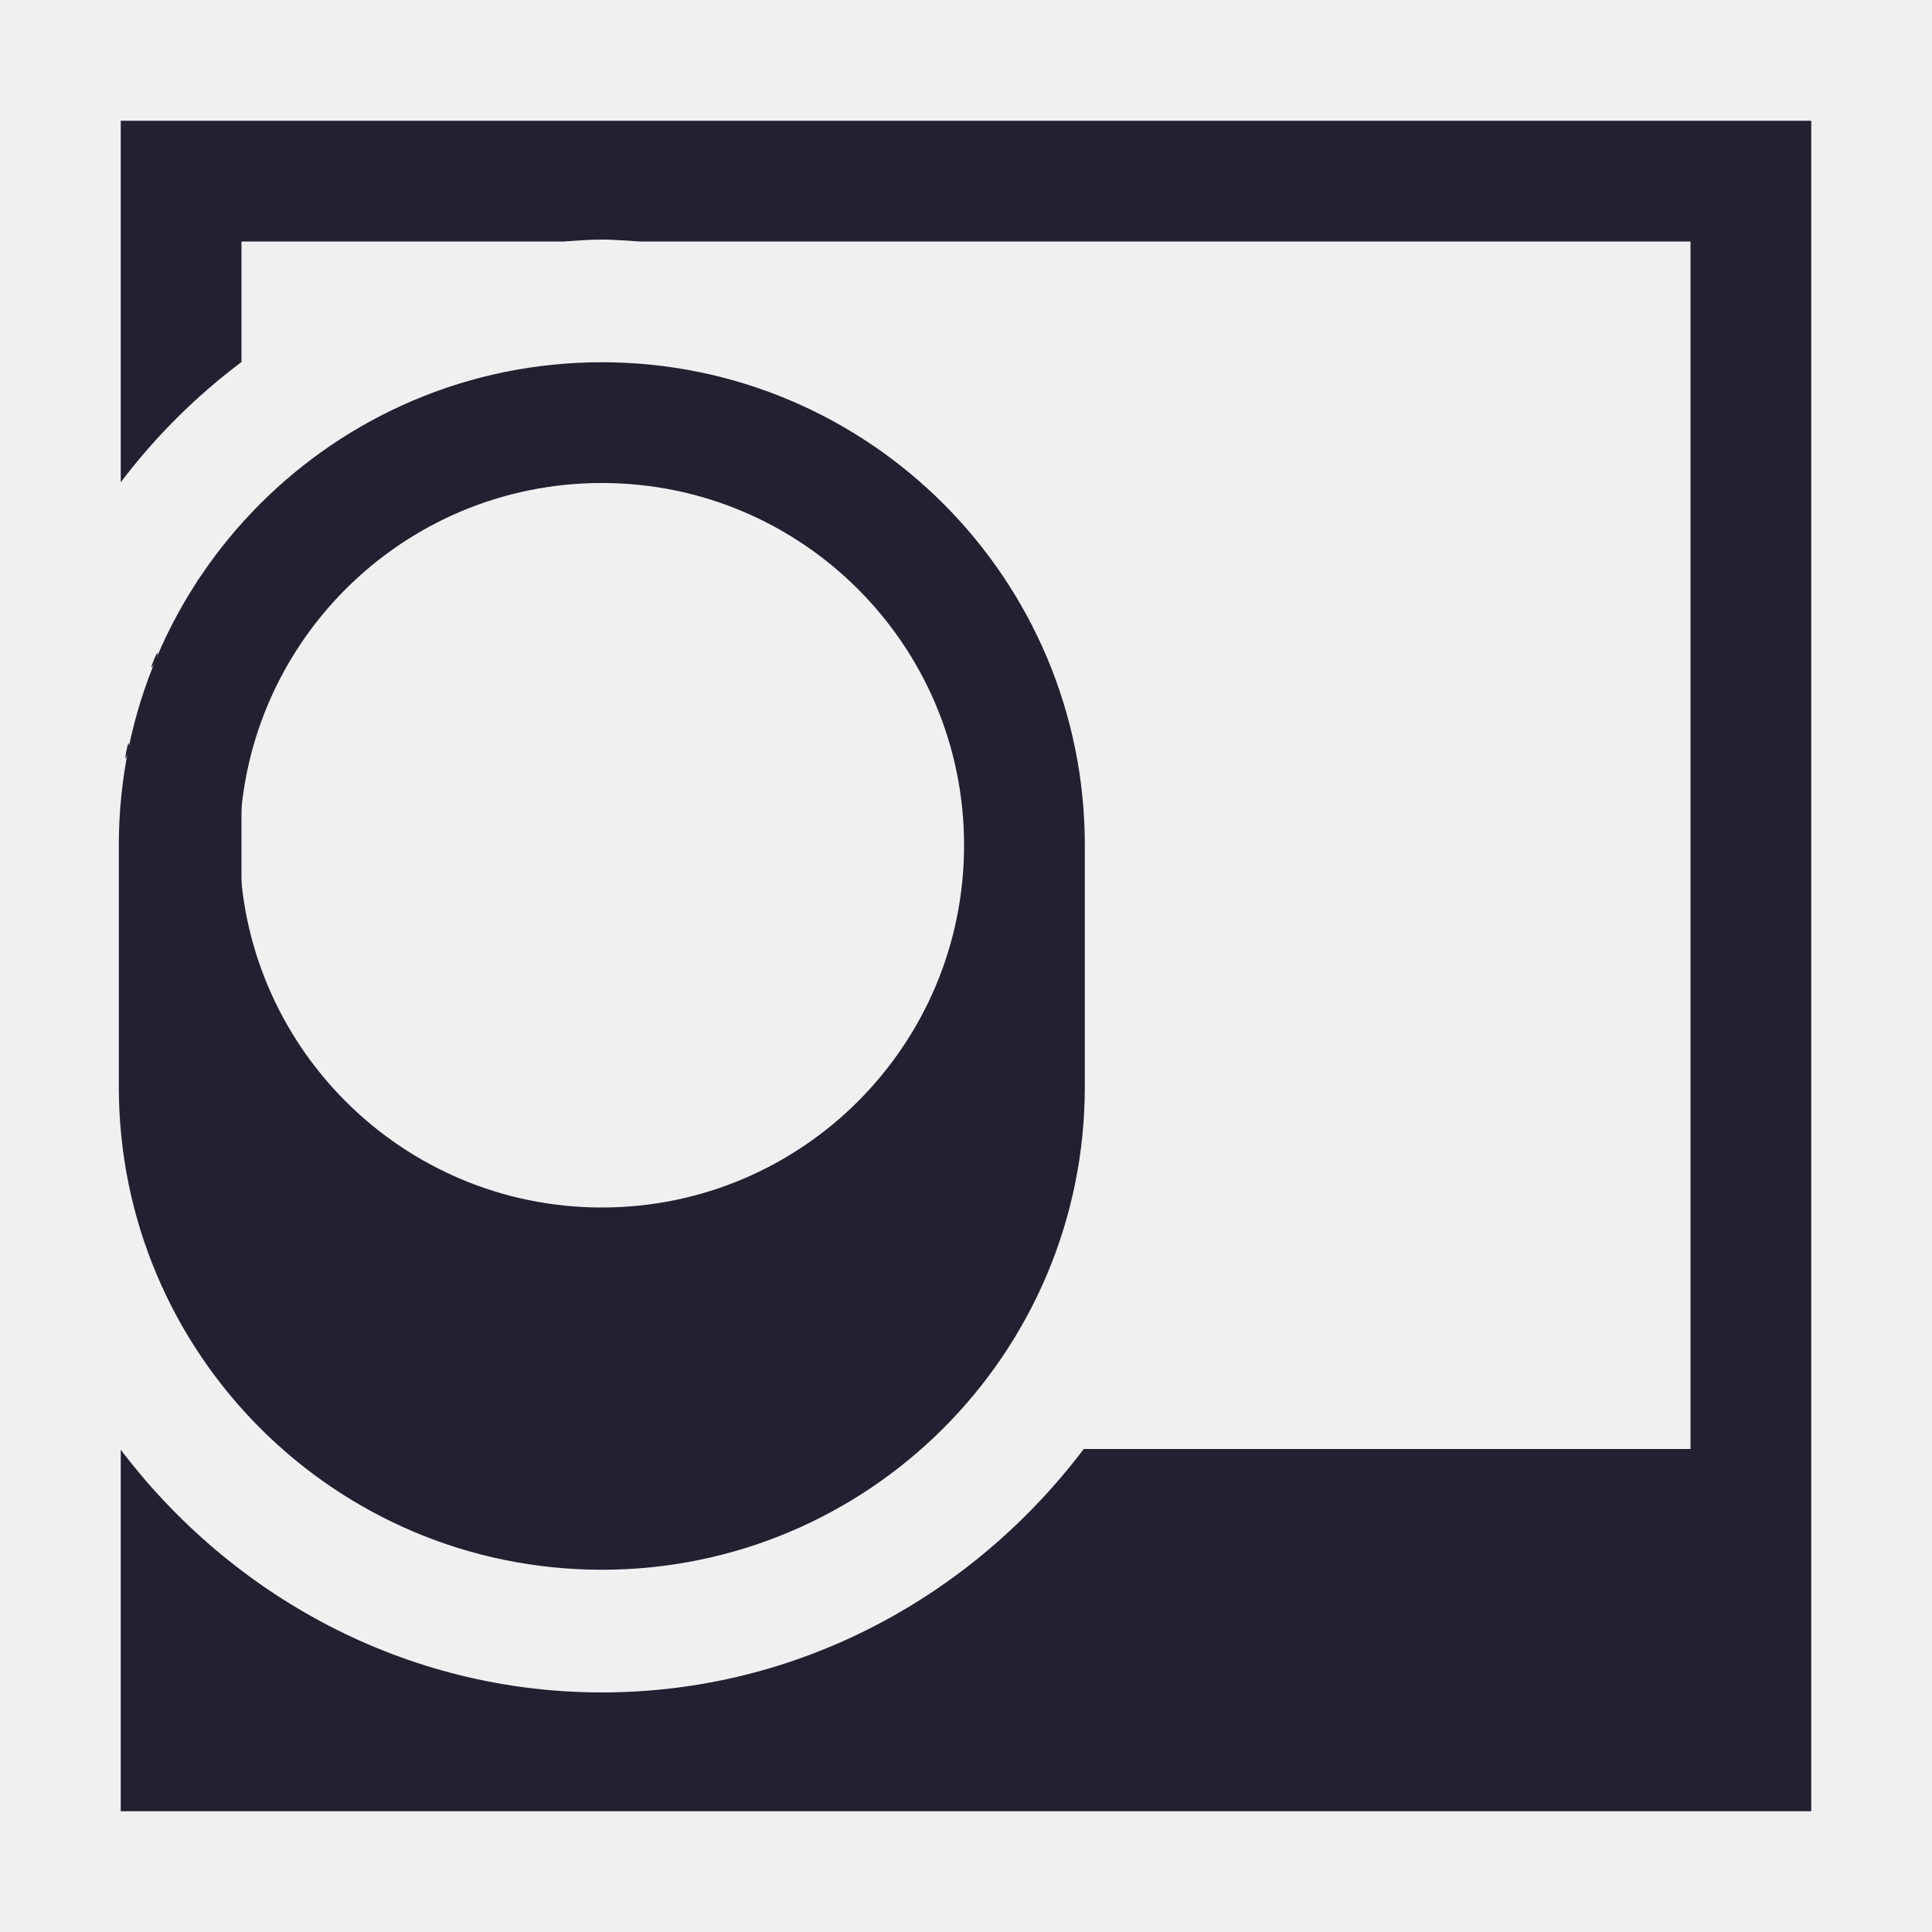
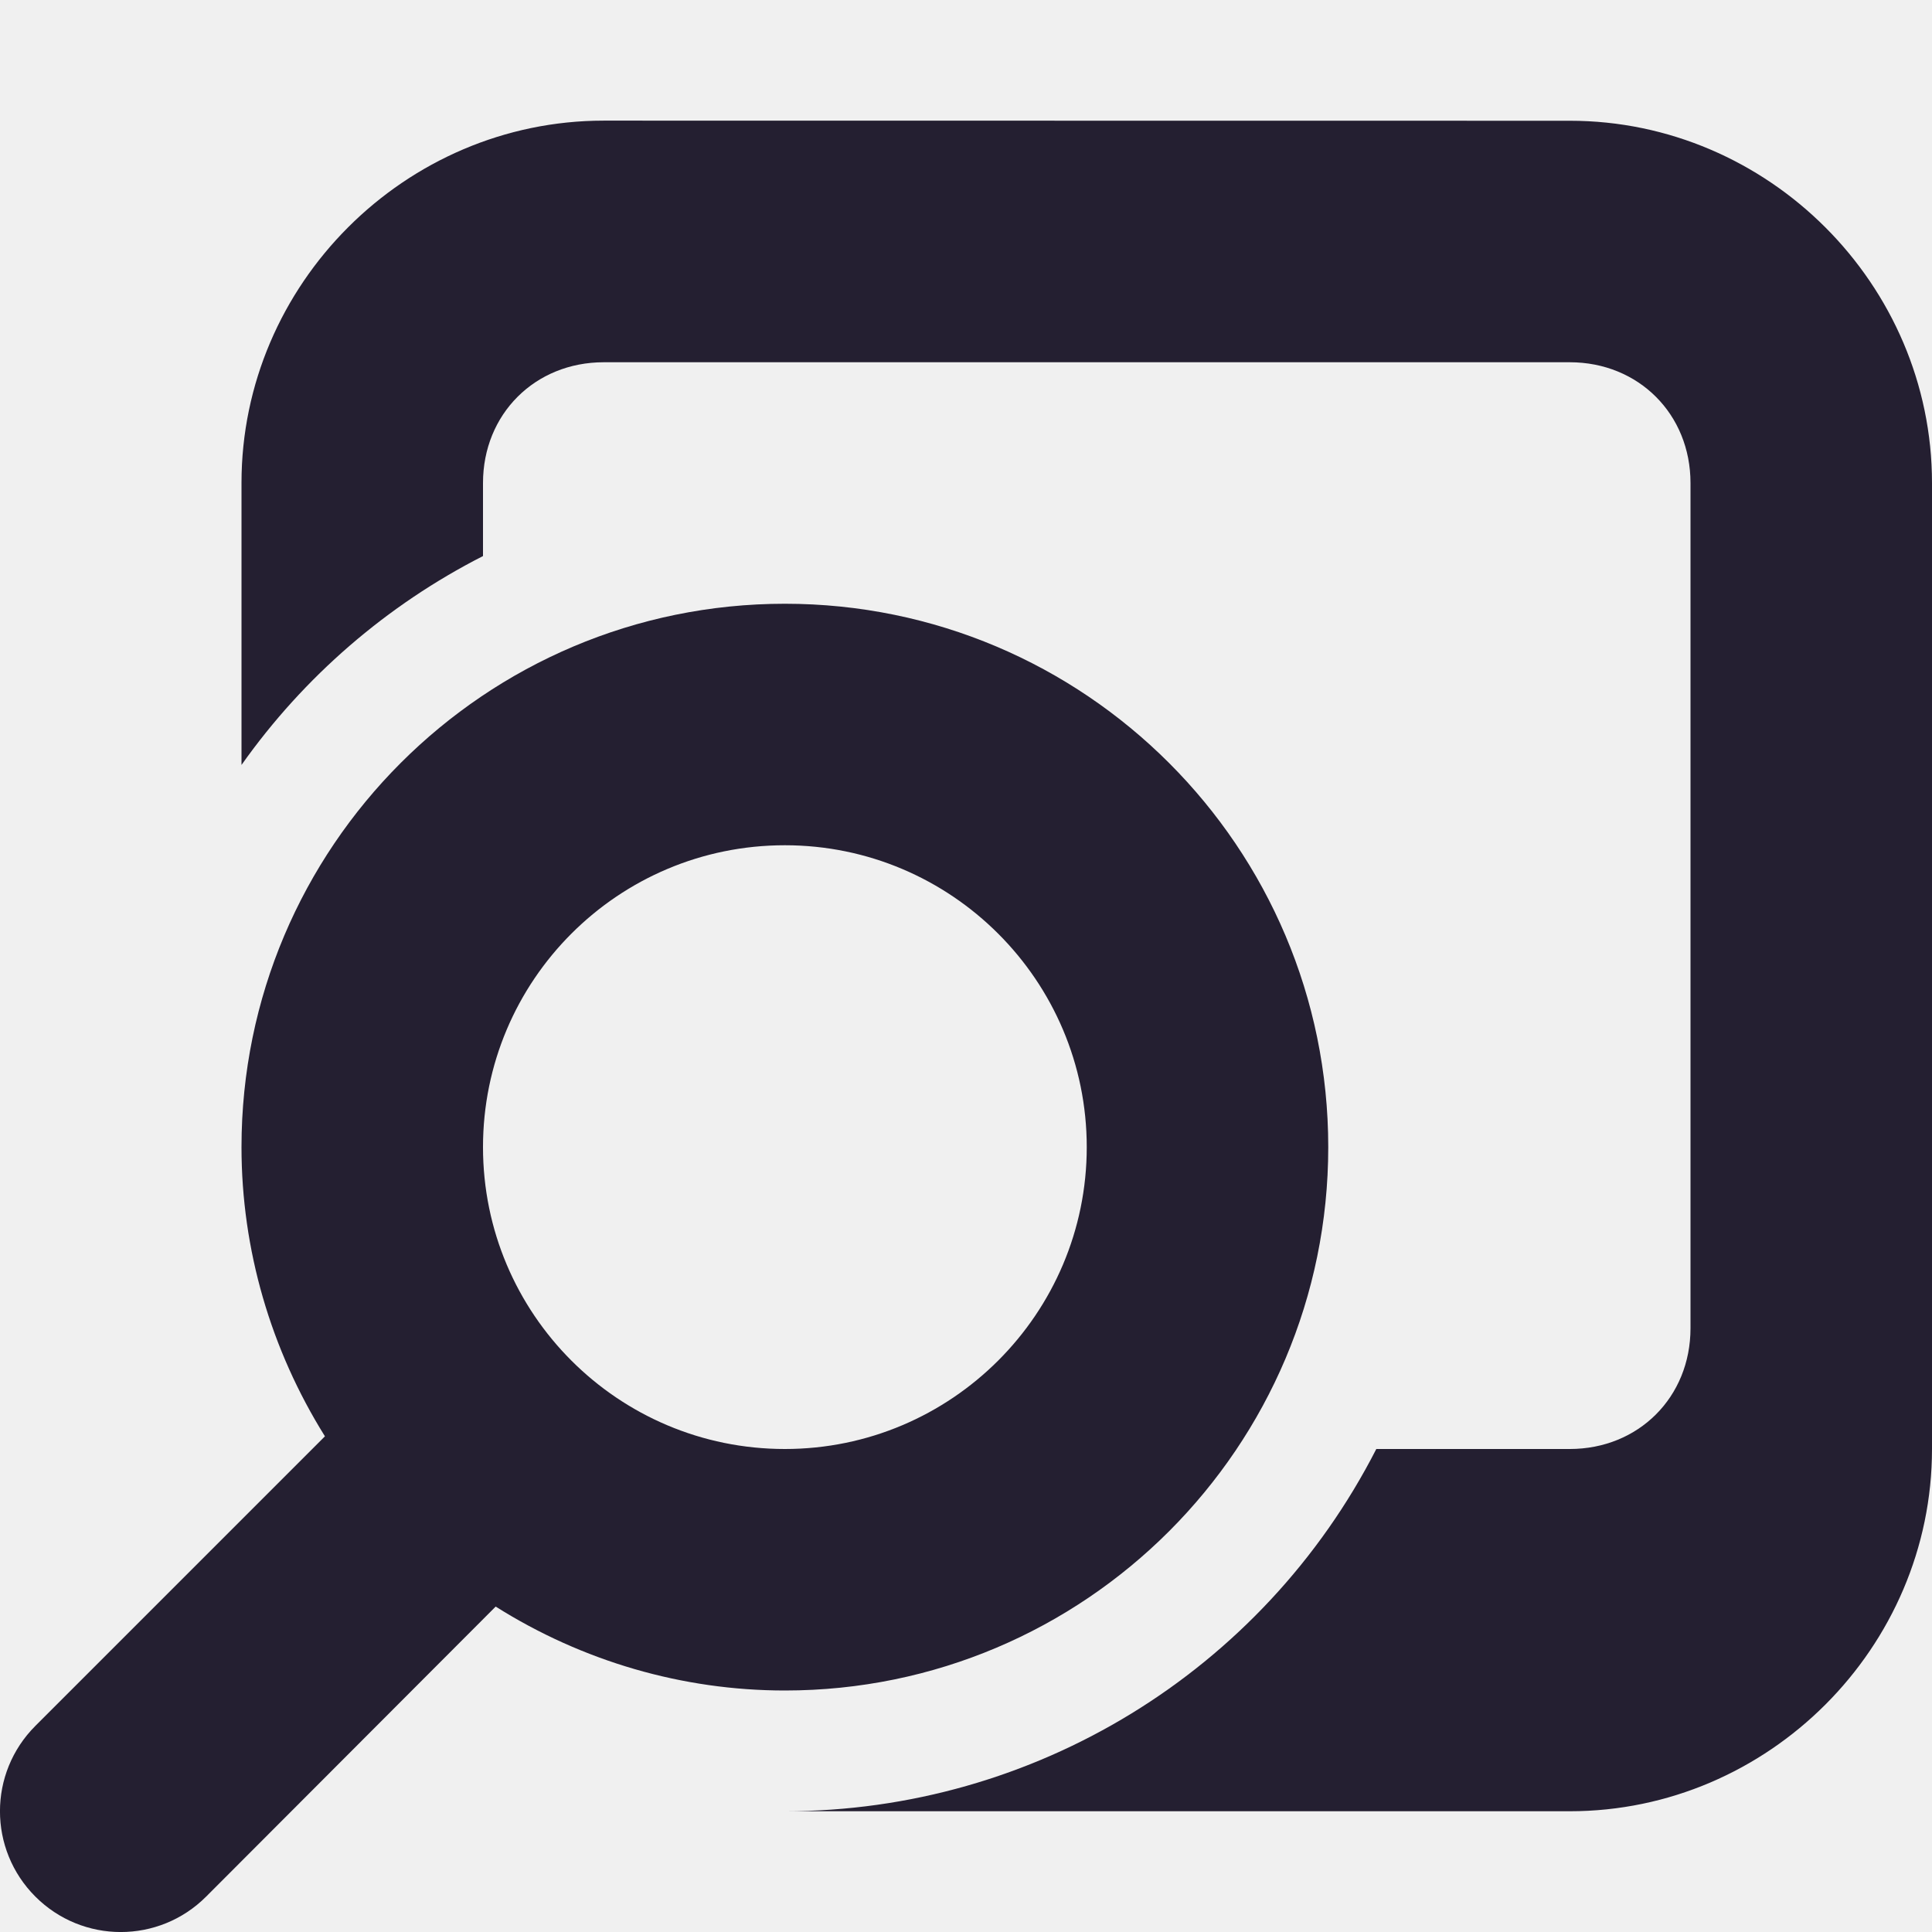
- <svg xmlns="http://www.w3.org/2000/svg" width="16" height="16">
+ <svg xmlns="http://www.w3.org/2000/svg" height="16px" viewBox="0 0 16 16" width="16px">
+   <filter id="a" height="100%" width="100%" x="0%" y="0%">
+     <feColorMatrix in="SourceGraphic" type="matrix" values="0 0 0 0 1 0 0 0 0 1 0 0 0 0 1 0 0 0 1 0" />
+   </filter>
+   <mask id="b">
+     <g filter="url(#a)">
+       <rect fill-opacity="0.769" height="16" width="16" />
+     </g>
+   </mask>
+   <linearGradient id="c" gradientTransform="matrix(0 1.428571 -1.428571 0 427.2857 12.7143)" gradientUnits="userSpaceOnUse" x1="24" x2="38" y1="238" y2="238">
+     <stop offset="0" stop-color="#ffffff" />
+     <stop offset="1" stop-color="#ffffff" stop-opacity="0" />
+   </linearGradient>
+   <clipPath id="d">
+     <rect height="152" width="192" />
+   </clipPath>
+   <mask id="e">
+     <g filter="url(#a)">
+       <rect fill-opacity="0.154" height="16" width="16" />
+     </g>
+   </mask>
+   <clipPath id="f">
+     <rect height="152" width="192" />
+   </clipPath>
+   <mask id="g">
+     <g filter="url(#a)">
+       <rect fill-opacity="0.154" height="16" width="16" />
+     </g>
+   </mask>
+   <clipPath id="h">
+     <rect height="152" width="192" />
+   </clipPath>
+   <mask id="i">
+     <g filter="url(#a)">
+       <rect fill-opacity="0.35" height="16" width="16" />
+     </g>
+   </mask>
+   <radialGradient id="j" cx="-72" cy="190" gradientTransform="matrix(-1 0 0 1 -12 -123.8824)" gradientUnits="userSpaceOnUse" r="29.938">
+     <stop offset="0" stop-color="#ffffff" />
+     <stop offset="0.271" stop-color="#ffffff" stop-opacity="0.867" />
+     <stop offset="1" stop-color="#ffffff" stop-opacity="0" />
+   </radialGradient>
+   <clipPath id="k">
+     <rect height="152" width="192" />
+   </clipPath>
+   <g clip-path="url(#d)" mask="url(#b)" transform="matrix(1 0 0 1 -168 -16)">
+     <path d="m 93 67 c -5.523 0 -10 -4.477 -10 -10 s 4.477 -10 10 -10 s 10 4.477 10 10 s -4.477 10 -10 10 z m 0 0" fill="url(#c)" />
+   </g>
+   <g clip-path="url(#f)" mask="url(#e)" transform="matrix(1 0 0 1 -168 -16)">
+     <path d="m 11.891 268.55 l 15.457 -15.457" fill="none" stroke="#ffffff" stroke-linecap="round" stroke-width="1.638" transform="matrix(1 0 0 1 2 -137.8823)" />
+   </g>
+   <g clip-path="url(#h)" mask="url(#g)" transform="matrix(1 0 0 1 -168 -16)">
+     <path d="m -170.585 386.756 l 16 -16" fill="none" stroke="#ffffff" stroke-linecap="round" stroke-width="2" transform="matrix(1 0 0 1 183.5847 -255.6393)" />
+   </g>
+   <g clip-path="url(#k)" mask="url(#i)" transform="matrix(1 0 0 1 -168 -16)">
+     <path d="m 30.062 88.18 c 0 16.535 13.402 29.938 29.938 29.938 s 29.938 -13.402 29.938 -29.938 c 0 -16.535 -13.402 -29.938 -29.938 -29.938 s -29.938 13.402 -29.938 29.938 z m 0 0" fill="url(#j)" />
+   </g>
  <g fill="#241f31">
-     <path d="M1 1v2.994a5.064 5.064 0 0 1 1-.996V2h2.67c.104-.007.208-.016.314-.016.106 0 .21.01.315.016H14v10H8.975c-.918 1.215-2.36 2.016-3.99 2.016-1.628 0-3.067-.799-3.985-2.01V15h14V1zm1 3.37c-.152.195-.333.418-.375.446.093-.108-.489.983-.35.647.15-.36-.304 1.136-.228.754.054-.27-.006.41-.047.705v.156c.04.295.1.975.047.705-.076-.382.378 1.114.228.754-.139-.336.443.755.35.647.042.028.223.251.375.447z" style="marker:none" />
-     <path d="M4.984 3a4 4 0 0 0-4 4v2a4 4 0 1 0 8 0V7a4 4 0 0 0-4-4zm0 1a3 3 0 0 1 3 3 3 3 0 0 1-3 3 3 3 0 0 1-3-3 3 3 0 0 1 3-3z" style="marker:none" />
+     <path d="m 13 1 c 1.645 0 3 1.355 3 3 v 8 c 0 1.645 -1.355 3 -3 3 h -6.5 c 2.066 0 3.957 -1.16 4.898 -3 h 1.602 c 0.57 0 1 -0.43 1 -1 v -7 c 0 -0.57 -0.43 -1 -1 -1 h -8 c -0.57 0 -1 0.43 -1 1 v 0.605 c -0.797 0.406 -1.484 1 -2 1.73 v -2.336 c 0 -1.645 1.355 -3 3 -3 z m 0 0" />
+     <path d="m 6.5 5 c 2.484 0 4.5 2.016 4.5 4.5 s -2.016 4.5 -4.5 4.5 c -0.848 0 -1.676 -0.242 -2.395 -0.695 l -2.398 2.402 c -0.391 0.391 -1.023 0.391 -1.414 0 c -0.391 -0.391 -0.391 -1.023 0 -1.414 l 2.398 -2.398 c -0.449 -0.719 -0.691 -1.547 -0.691 -2.395 c 0 -2.484 2.016 -4.5 4.5 -4.5 z m 0 2 c -1.383 0 -2.5 1.121 -2.5 2.5 s 1.117 2.5 2.5 2.5 c 1.379 0 2.5 -1.121 2.5 -2.5 s -1.121 -2.5 -2.5 -2.5 z m 0 0" />
  </g>
</svg>
